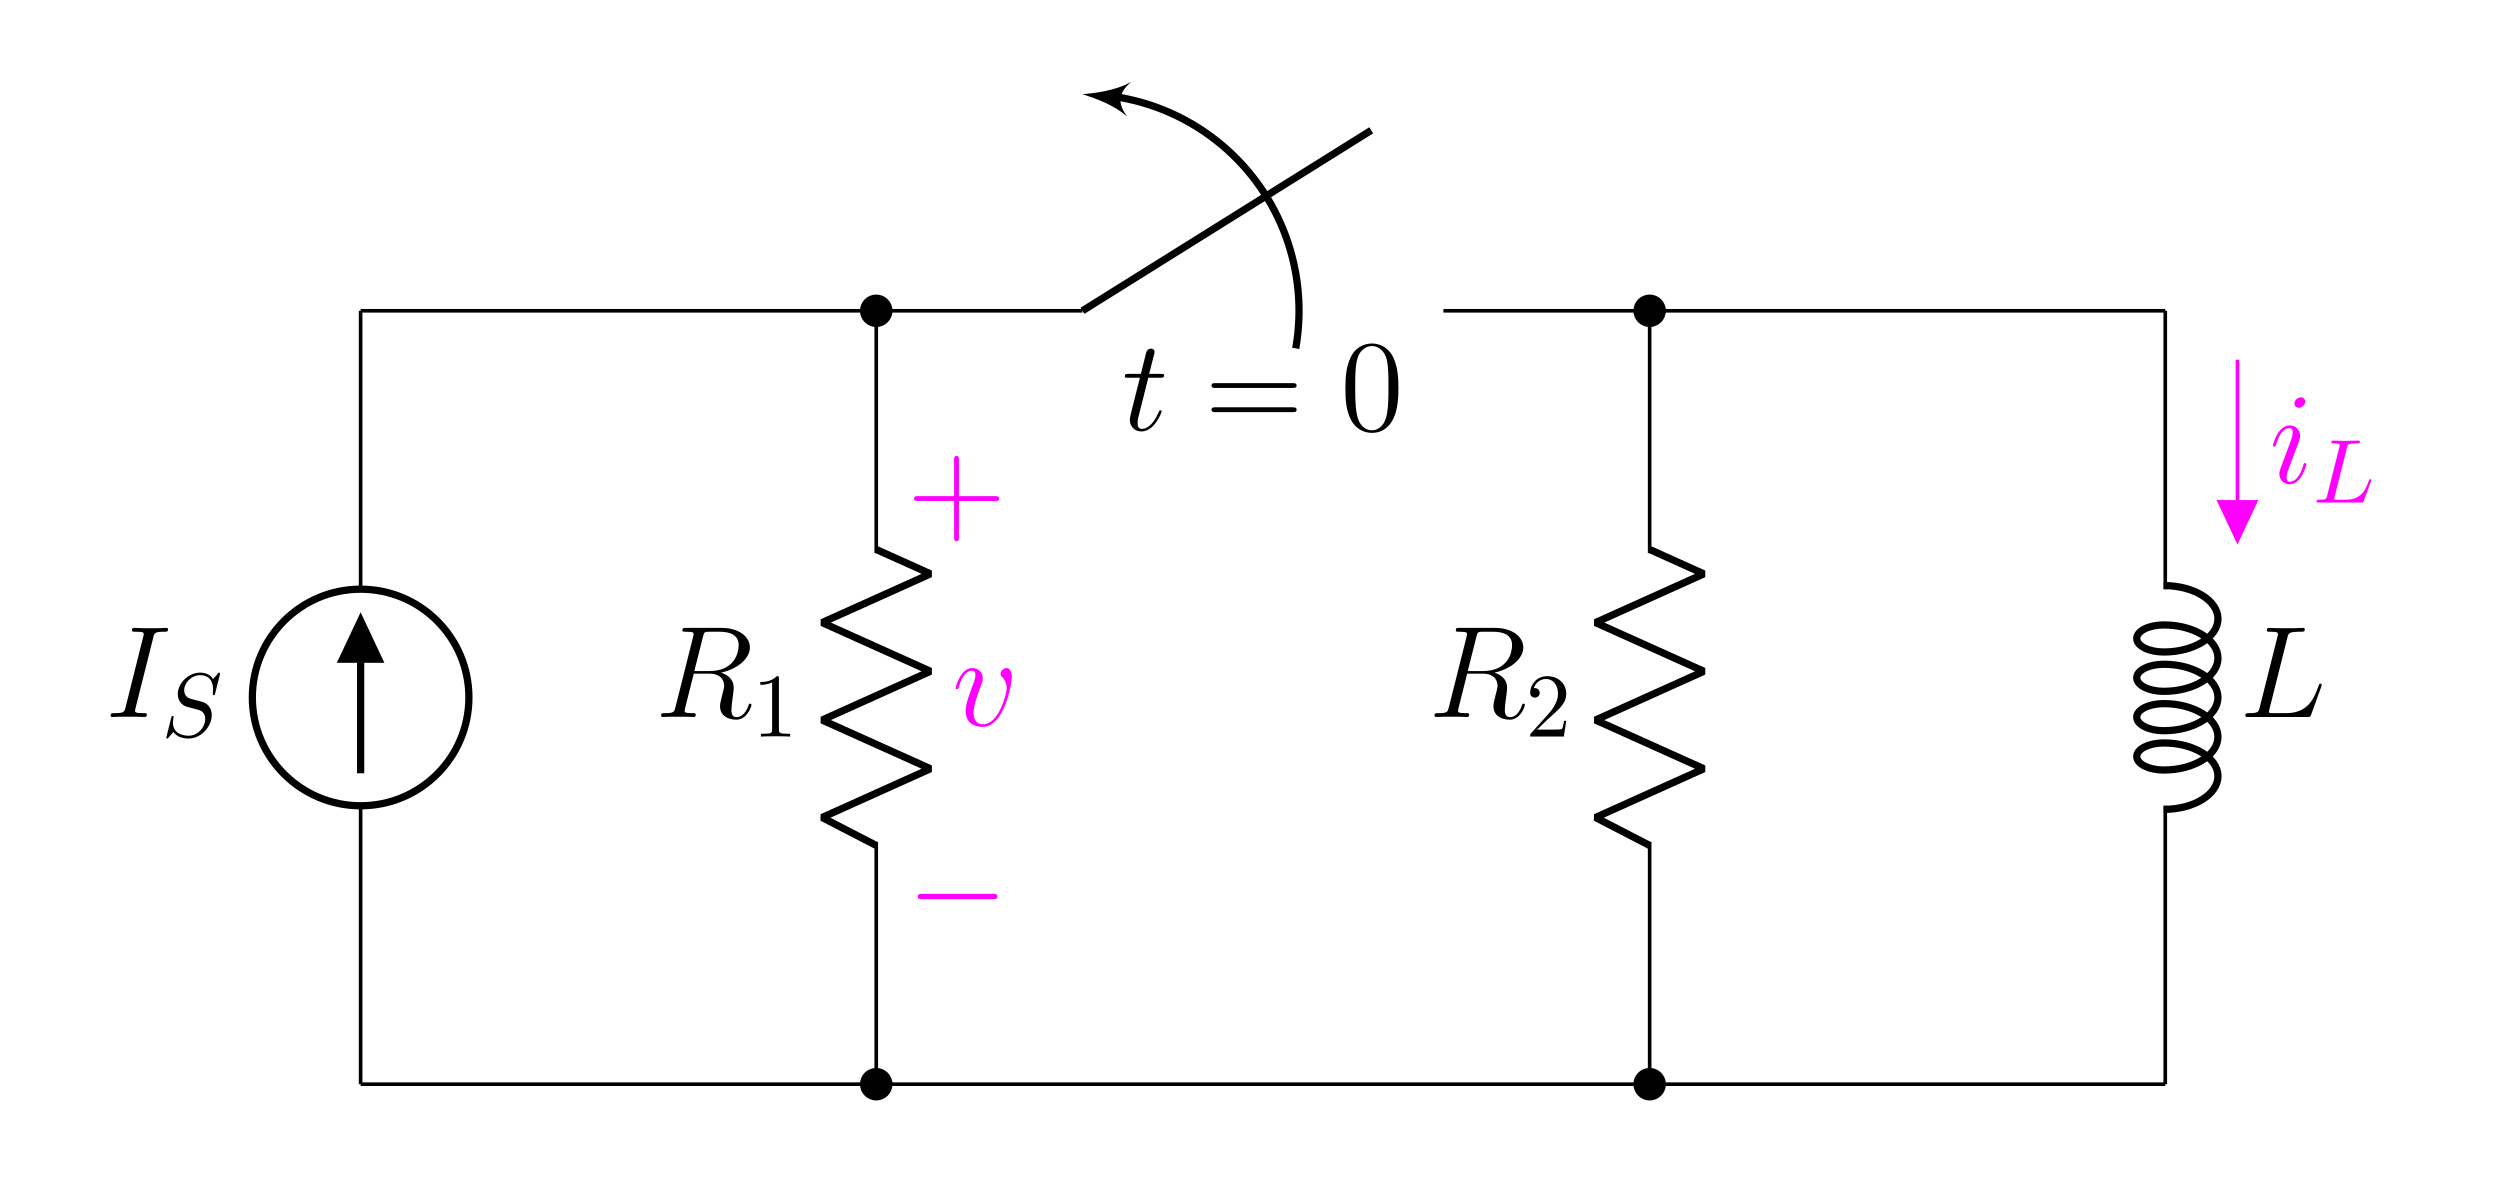
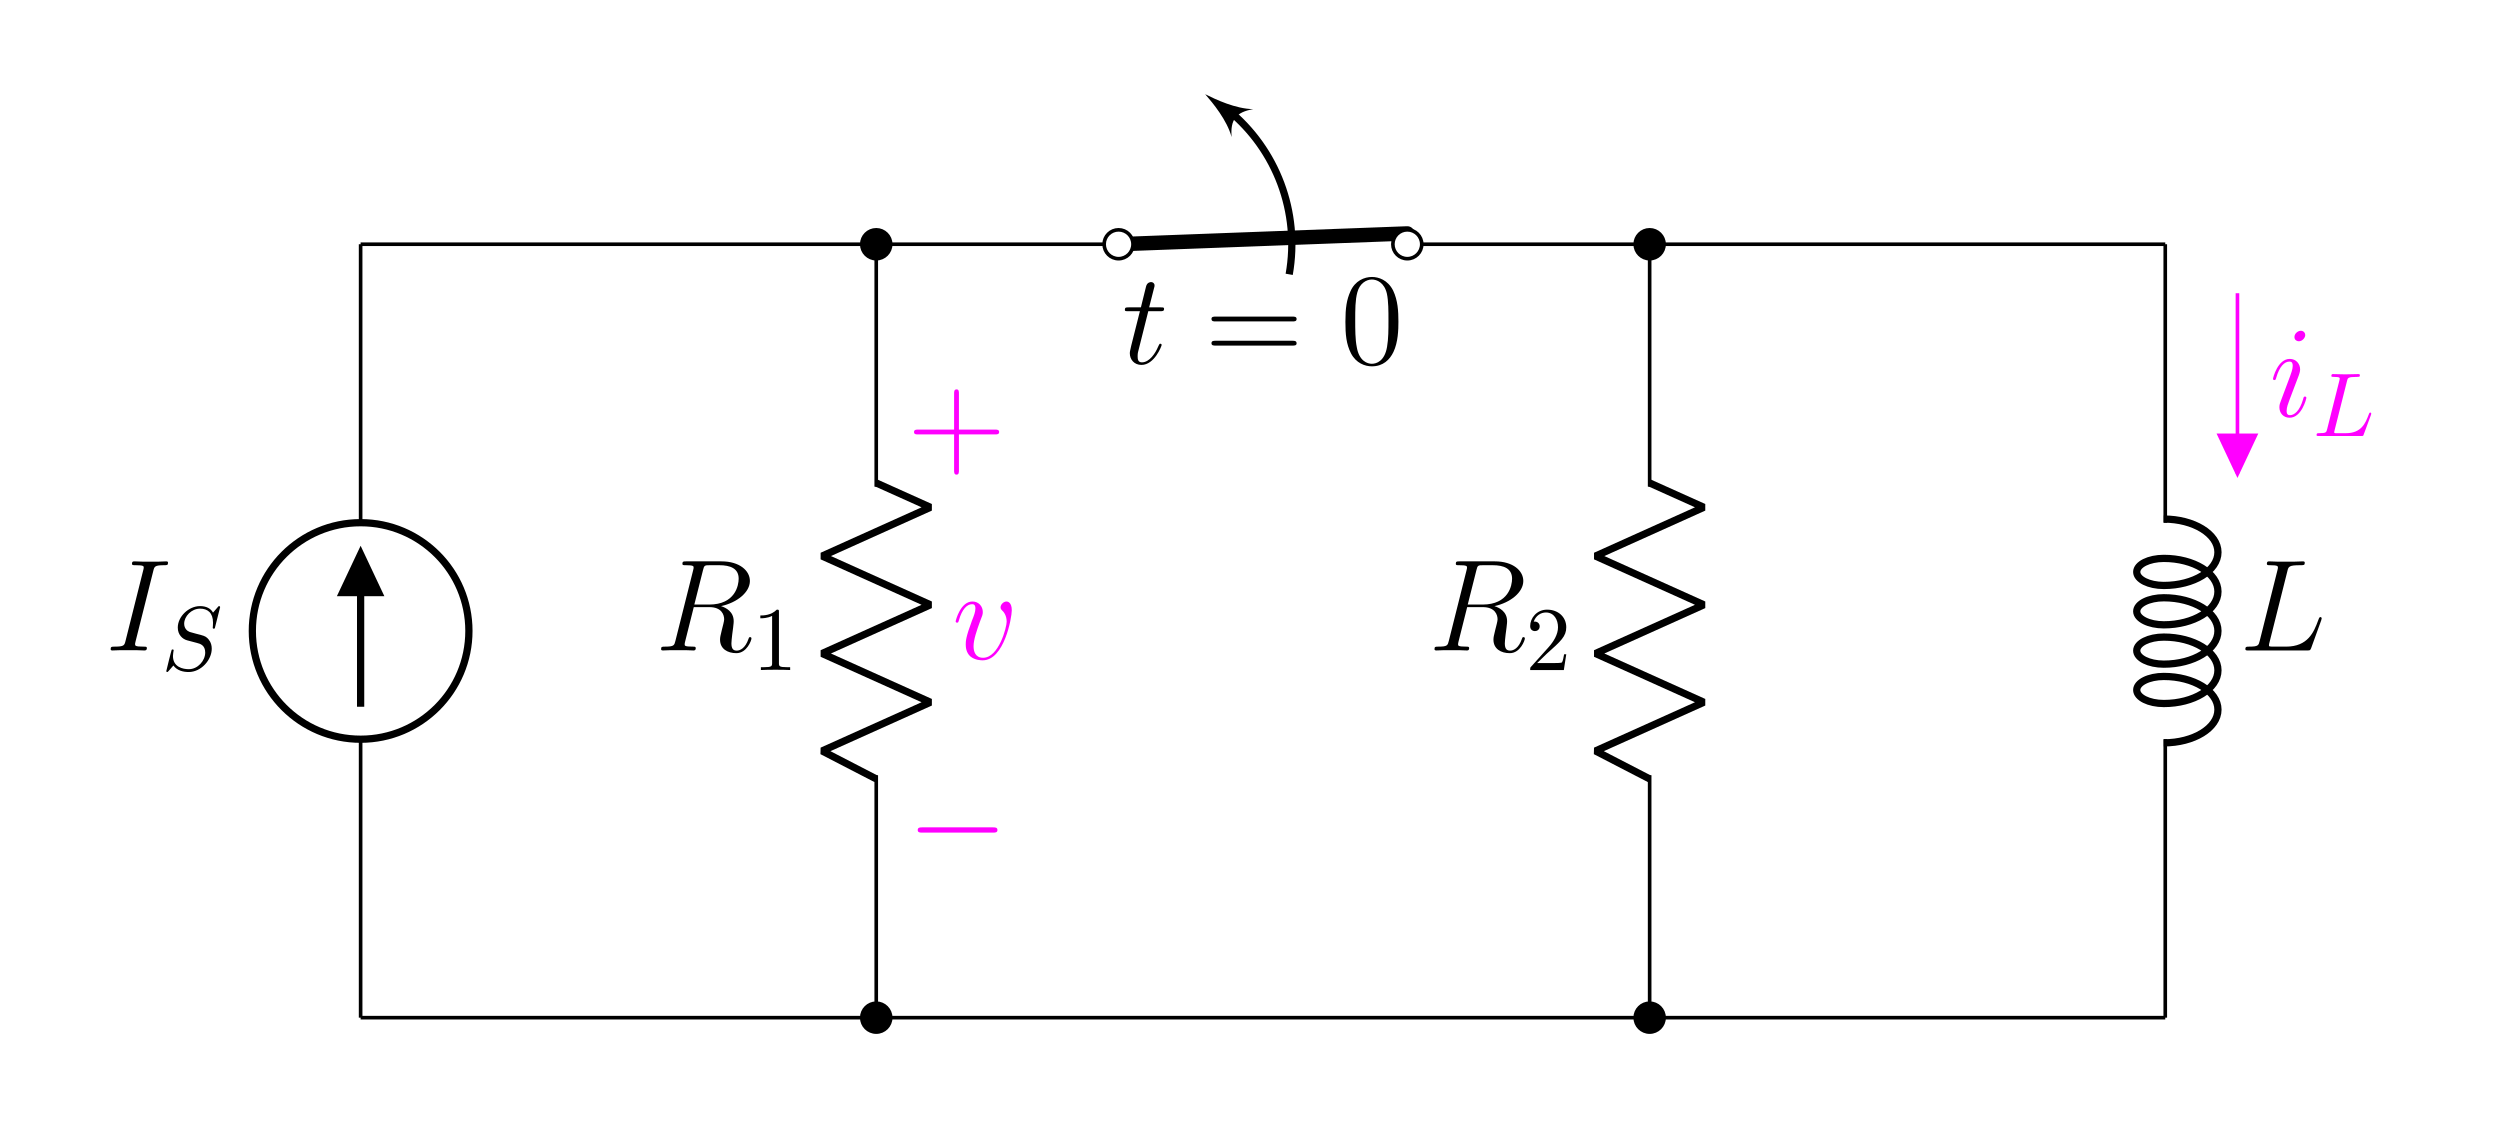
- <svg xmlns="http://www.w3.org/2000/svg" xmlns:xlink="http://www.w3.org/1999/xlink" width="274.888pt" height="130.961pt" viewBox="0 0 274.888 130.961" version="1.1">
+ <svg xmlns="http://www.w3.org/2000/svg" xmlns:xlink="http://www.w3.org/1999/xlink" width="274.888pt" height="123.646pt" viewBox="0 0 274.888 123.646" version="1.1">
  <defs>
    <g>
      <symbol overflow="visible" id="glyph0-0">
        <path style="stroke:none;" d="" />
      </symbol>
      <symbol overflow="visible" id="glyph0-1">
        <path style="stroke:none;" d="M 5.281 -8.734 C 5.406 -9.234 5.438 -9.375 6.484 -9.375 C 6.797 -9.375 6.906 -9.375 6.906 -9.656 C 6.906 -9.797 6.75 -9.797 6.719 -9.797 C 6.453 -9.797 6.141 -9.766 5.875 -9.766 L 4.109 -9.766 C 3.828 -9.766 3.5 -9.797 3.219 -9.797 C 3.094 -9.797 2.938 -9.797 2.938 -9.531 C 2.938 -9.375 3.062 -9.375 3.344 -9.375 C 4.234 -9.375 4.234 -9.266 4.234 -9.109 C 4.234 -9.016 4.203 -8.922 4.172 -8.797 L 2.234 -1.062 C 2.109 -0.562 2.078 -0.422 1.031 -0.422 C 0.719 -0.422 0.594 -0.422 0.594 -0.141 C 0.594 0 0.734 0 0.797 0 C 1.062 0 1.375 -0.031 1.641 -0.031 L 3.406 -0.031 C 3.688 -0.031 4 0 4.281 0 C 4.406 0 4.578 0 4.578 -0.266 C 4.578 -0.422 4.484 -0.422 4.172 -0.422 C 3.281 -0.422 3.281 -0.531 3.281 -0.703 C 3.281 -0.734 3.281 -0.797 3.344 -1.031 Z M 5.281 -8.734 " />
      </symbol>
      <symbol overflow="visible" id="glyph0-2">
        <path style="stroke:none;" d="M 5.281 -8.828 C 5.406 -9.359 5.469 -9.375 6.031 -9.375 L 7.062 -9.375 C 8.297 -9.375 9.203 -9.016 9.203 -7.891 C 9.203 -7.156 8.828 -5.047 5.953 -5.047 L 4.328 -5.047 Z M 7.266 -4.875 C 9.047 -5.266 10.438 -6.406 10.438 -7.641 C 10.438 -8.766 9.312 -9.797 7.312 -9.797 L 3.422 -9.797 C 3.141 -9.797 3.016 -9.797 3.016 -9.531 C 3.016 -9.375 3.109 -9.375 3.391 -9.375 C 4.25 -9.375 4.25 -9.266 4.25 -9.109 C 4.25 -9.078 4.25 -9 4.188 -8.781 L 2.25 -1.062 C 2.125 -0.562 2.094 -0.422 1.109 -0.422 C 0.781 -0.422 0.672 -0.422 0.672 -0.141 C 0.672 0 0.828 0 0.875 0 C 1.141 0 1.438 -0.031 1.703 -0.031 L 3.406 -0.031 C 3.656 -0.031 3.953 0 4.219 0 C 4.328 0 4.484 0 4.484 -0.266 C 4.484 -0.422 4.359 -0.422 4.141 -0.422 C 3.266 -0.422 3.266 -0.531 3.266 -0.672 C 3.266 -0.688 3.266 -0.781 3.297 -0.906 L 4.266 -4.766 L 5.984 -4.766 C 7.344 -4.766 7.609 -3.906 7.609 -3.422 C 7.609 -3.219 7.453 -2.656 7.359 -2.281 C 7.203 -1.625 7.156 -1.469 7.156 -1.188 C 7.156 -0.172 7.984 0.297 8.953 0.297 C 10.109 0.297 10.609 -1.125 10.609 -1.312 C 10.609 -1.422 10.547 -1.469 10.453 -1.469 C 10.344 -1.469 10.312 -1.375 10.281 -1.266 C 9.938 -0.25 9.359 0.016 9 0.016 C 8.641 0.016 8.406 -0.141 8.406 -0.781 C 8.406 -1.141 8.578 -2.438 8.594 -2.516 C 8.656 -3.047 8.656 -3.094 8.656 -3.219 C 8.656 -4.266 7.812 -4.703 7.266 -4.875 Z M 7.266 -4.875 " />
      </symbol>
      <symbol overflow="visible" id="glyph0-3">
        <path style="stroke:none;" d="M 5.266 -8.688 C 5.391 -9.234 5.438 -9.375 6.703 -9.375 C 7.078 -9.375 7.188 -9.375 7.188 -9.656 C 7.188 -9.797 7.031 -9.797 6.969 -9.797 C 6.688 -9.797 6.359 -9.766 6.062 -9.766 L 4.141 -9.766 C 3.875 -9.766 3.562 -9.797 3.281 -9.797 C 3.172 -9.797 3.016 -9.797 3.016 -9.531 C 3.016 -9.375 3.141 -9.375 3.359 -9.375 C 4.234 -9.375 4.234 -9.266 4.234 -9.109 C 4.234 -9.078 4.234 -9 4.172 -8.781 L 2.234 -1.062 C 2.109 -0.562 2.078 -0.422 1.078 -0.422 C 0.797 -0.422 0.656 -0.422 0.656 -0.156 C 0.656 0 0.75 0 1.031 0 L 7.453 0 C 7.781 0 7.781 -0.016 7.891 -0.266 L 9 -3.328 C 9.016 -3.406 9.047 -3.484 9.047 -3.531 C 9.047 -3.609 8.984 -3.672 8.906 -3.672 C 8.891 -3.672 8.828 -3.672 8.797 -3.609 C 8.766 -3.594 8.766 -3.578 8.656 -3.297 C 8.188 -2.031 7.547 -0.422 5.125 -0.422 L 3.75 -0.422 C 3.547 -0.422 3.516 -0.422 3.422 -0.438 C 3.266 -0.438 3.25 -0.469 3.25 -0.594 C 3.25 -0.688 3.281 -0.781 3.312 -0.906 Z M 5.266 -8.688 " />
      </symbol>
      <symbol overflow="visible" id="glyph0-4">
        <path style="stroke:none;" d="M 4.062 -2.047 C 4.062 -2.125 4 -2.188 3.922 -2.188 C 3.781 -2.188 3.766 -2.141 3.703 -1.891 C 3.328 -0.594 2.734 -0.141 2.266 -0.141 C 2.094 -0.141 1.891 -0.188 1.891 -0.609 C 1.891 -1 2.062 -1.438 2.219 -1.859 L 3.234 -4.531 C 3.266 -4.641 3.375 -4.906 3.375 -5.172 C 3.375 -5.781 2.938 -6.328 2.234 -6.328 C 0.922 -6.328 0.391 -4.25 0.391 -4.125 C 0.391 -4.078 0.438 -4 0.547 -4 C 0.672 -4 0.688 -4.062 0.75 -4.266 C 1.094 -5.469 1.641 -6.031 2.188 -6.031 C 2.328 -6.031 2.562 -6.031 2.562 -5.562 C 2.562 -5.188 2.375 -4.719 2.266 -4.406 L 1.266 -1.734 C 1.172 -1.5 1.094 -1.281 1.094 -1.016 C 1.094 -0.375 1.531 0.141 2.219 0.141 C 3.547 0.141 4.062 -1.953 4.062 -2.047 Z M 3.938 -8.953 C 3.938 -9.172 3.766 -9.422 3.453 -9.422 C 3.125 -9.422 2.75 -9.109 2.75 -8.734 C 2.75 -8.375 3.062 -8.266 3.234 -8.266 C 3.609 -8.266 3.938 -8.641 3.938 -8.953 Z M 3.938 -8.953 " />
      </symbol>
      <symbol overflow="visible" id="glyph0-5">
        <path style="stroke:none;" d="M 6.562 -5.359 C 6.562 -6.266 6.094 -6.328 5.984 -6.328 C 5.641 -6.328 5.328 -5.984 5.328 -5.688 C 5.328 -5.516 5.422 -5.422 5.484 -5.359 C 5.625 -5.234 6 -4.844 6 -4.109 C 6 -3.5 5.141 -0.141 3.406 -0.141 C 2.531 -0.141 2.359 -0.875 2.359 -1.406 C 2.359 -2.125 2.703 -3.125 3.078 -4.156 C 3.312 -4.75 3.375 -4.891 3.375 -5.172 C 3.375 -5.781 2.938 -6.328 2.234 -6.328 C 0.922 -6.328 0.391 -4.25 0.391 -4.125 C 0.391 -4.078 0.438 -4 0.547 -4 C 0.672 -4 0.688 -4.062 0.75 -4.266 C 1.094 -5.5 1.656 -6.031 2.188 -6.031 C 2.328 -6.031 2.562 -6.031 2.562 -5.562 C 2.562 -5.188 2.406 -4.781 2.188 -4.234 C 1.5 -2.391 1.5 -1.953 1.5 -1.609 C 1.5 -1.297 1.547 -0.703 2 -0.297 C 2.516 0.141 3.234 0.141 3.359 0.141 C 5.734 0.141 6.562 -4.547 6.562 -5.359 Z M 6.562 -5.359 " />
      </symbol>
      <symbol overflow="visible" id="glyph0-6">
        <path style="stroke:none;" d="M 2.891 -5.766 L 4.203 -5.766 C 4.469 -5.766 4.625 -5.766 4.625 -6.031 C 4.625 -6.188 4.531 -6.188 4.25 -6.188 L 2.984 -6.188 L 3.516 -8.281 C 3.578 -8.484 3.578 -8.5 3.578 -8.609 C 3.578 -8.828 3.391 -8.969 3.203 -8.969 C 3.078 -8.969 2.75 -8.922 2.641 -8.469 L 2.078 -6.188 L 0.734 -6.188 C 0.438 -6.188 0.312 -6.188 0.312 -5.906 C 0.312 -5.766 0.422 -5.766 0.688 -5.766 L 1.969 -5.766 L 1.016 -1.984 C 0.906 -1.484 0.859 -1.328 0.859 -1.141 C 0.859 -0.469 1.328 0.141 2.141 0.141 C 3.578 0.141 4.359 -1.953 4.359 -2.047 C 4.359 -2.141 4.297 -2.188 4.219 -2.188 C 4.188 -2.188 4.125 -2.188 4.109 -2.125 C 4.094 -2.109 4.078 -2.094 3.969 -1.859 C 3.672 -1.141 3.016 -0.141 2.188 -0.141 C 1.75 -0.141 1.719 -0.5 1.719 -0.812 C 1.719 -0.828 1.719 -1.109 1.766 -1.281 Z M 2.891 -5.766 " />
      </symbol>
      <symbol overflow="visible" id="glyph1-0">
        <path style="stroke:none;" d="" />
      </symbol>
      <symbol overflow="visible" id="glyph1-1">
        <path style="stroke:none;" d="M 6.438 -6.922 C 6.438 -6.953 6.406 -7.031 6.312 -7.031 C 6.266 -7.031 6.266 -7.016 6.141 -6.875 L 5.656 -6.312 C 5.406 -6.781 4.891 -7.031 4.234 -7.031 C 2.969 -7.031 1.781 -5.875 1.781 -4.672 C 1.781 -3.875 2.297 -3.406 2.812 -3.266 L 3.875 -2.984 C 4.25 -2.891 4.797 -2.734 4.797 -1.922 C 4.797 -1.031 3.984 -0.094 3 -0.094 C 2.359 -0.094 1.25 -0.312 1.25 -1.547 C 1.25 -1.781 1.312 -2.031 1.312 -2.078 C 1.328 -2.125 1.328 -2.141 1.328 -2.156 C 1.328 -2.25 1.266 -2.266 1.219 -2.266 C 1.172 -2.266 1.141 -2.25 1.109 -2.219 C 1.078 -2.188 0.516 0.094 0.516 0.125 C 0.516 0.172 0.562 0.219 0.625 0.219 C 0.672 0.219 0.688 0.203 0.812 0.062 L 1.297 -0.5 C 1.719 0.078 2.406 0.219 2.984 0.219 C 4.344 0.219 5.516 -1.109 5.516 -2.344 C 5.516 -3.031 5.172 -3.375 5.031 -3.516 C 4.797 -3.734 4.641 -3.781 3.766 -4 C 3.531 -4.062 3.188 -4.172 3.094 -4.188 C 2.828 -4.281 2.484 -4.562 2.484 -5.094 C 2.484 -5.906 3.281 -6.75 4.234 -6.75 C 5.047 -6.75 5.656 -6.312 5.656 -5.203 C 5.656 -4.891 5.625 -4.703 5.625 -4.641 C 5.625 -4.641 5.625 -4.547 5.734 -4.547 C 5.844 -4.547 5.859 -4.578 5.891 -4.75 Z M 6.438 -6.922 " />
      </symbol>
      <symbol overflow="visible" id="glyph1-2">
        <path style="stroke:none;" d="M 3.734 -6.031 C 3.812 -6.391 3.844 -6.5 4.781 -6.5 C 5.078 -6.5 5.156 -6.5 5.156 -6.688 C 5.156 -6.812 5.047 -6.812 5 -6.812 C 4.672 -6.812 3.859 -6.781 3.531 -6.781 C 3.234 -6.781 2.5 -6.812 2.203 -6.812 C 2.141 -6.812 2.016 -6.812 2.016 -6.609 C 2.016 -6.5 2.109 -6.5 2.297 -6.5 C 2.312 -6.5 2.5 -6.5 2.672 -6.484 C 2.844 -6.453 2.938 -6.453 2.938 -6.312 C 2.938 -6.281 2.938 -6.25 2.906 -6.125 L 1.562 -0.781 C 1.469 -0.391 1.453 -0.312 0.656 -0.312 C 0.484 -0.312 0.391 -0.312 0.391 -0.109 C 0.391 0 0.484 0 0.656 0 L 5.281 0 C 5.516 0 5.516 0 5.578 -0.172 L 6.375 -2.328 C 6.406 -2.438 6.406 -2.453 6.406 -2.469 C 6.406 -2.5 6.375 -2.578 6.297 -2.578 C 6.203 -2.578 6.188 -2.516 6.125 -2.359 C 5.781 -1.453 5.344 -0.312 3.625 -0.312 L 2.688 -0.312 C 2.547 -0.312 2.516 -0.312 2.469 -0.312 C 2.359 -0.328 2.328 -0.344 2.328 -0.422 C 2.328 -0.453 2.328 -0.469 2.375 -0.641 Z M 3.734 -6.031 " />
      </symbol>
      <symbol overflow="visible" id="glyph2-0">
        <path style="stroke:none;" d="" />
      </symbol>
      <symbol overflow="visible" id="glyph2-1">
        <path style="stroke:none;" d="M 2.938 -6.375 C 2.938 -6.625 2.938 -6.641 2.703 -6.641 C 2.078 -6 1.203 -6 0.891 -6 L 0.891 -5.688 C 1.094 -5.688 1.672 -5.688 2.188 -5.953 L 2.188 -0.781 C 2.188 -0.422 2.156 -0.312 1.266 -0.312 L 0.953 -0.312 L 0.953 0 C 1.297 -0.031 2.156 -0.031 2.562 -0.031 C 2.953 -0.031 3.828 -0.031 4.172 0 L 4.172 -0.312 L 3.859 -0.312 C 2.953 -0.312 2.938 -0.422 2.938 -0.781 Z M 2.938 -6.375 " />
      </symbol>
      <symbol overflow="visible" id="glyph2-2">
        <path style="stroke:none;" d="M 1.266 -0.766 L 2.328 -1.797 C 3.875 -3.172 4.469 -3.703 4.469 -4.703 C 4.469 -5.844 3.578 -6.641 2.359 -6.641 C 1.234 -6.641 0.5 -5.719 0.5 -4.828 C 0.5 -4.281 1 -4.281 1.031 -4.281 C 1.203 -4.281 1.547 -4.391 1.547 -4.812 C 1.547 -5.062 1.359 -5.328 1.016 -5.328 C 0.938 -5.328 0.922 -5.328 0.891 -5.312 C 1.109 -5.969 1.656 -6.328 2.234 -6.328 C 3.141 -6.328 3.562 -5.516 3.562 -4.703 C 3.562 -3.906 3.078 -3.125 2.516 -2.5 L 0.609 -0.375 C 0.5 -0.266 0.5 -0.234 0.5 0 L 4.203 0 L 4.469 -1.734 L 4.234 -1.734 C 4.172 -1.438 4.109 -1 4 -0.844 C 3.938 -0.766 3.281 -0.766 3.062 -0.766 Z M 1.266 -0.766 " />
      </symbol>
      <symbol overflow="visible" id="glyph3-0">
        <path style="stroke:none;" d="" />
      </symbol>
      <symbol overflow="visible" id="glyph3-1">
        <path style="stroke:none;" d="M 9.453 -3.297 C 9.703 -3.297 9.953 -3.297 9.953 -3.578 C 9.953 -3.875 9.703 -3.875 9.453 -3.875 L 1.688 -3.875 C 1.453 -3.875 1.188 -3.875 1.188 -3.578 C 1.188 -3.297 1.453 -3.297 1.688 -3.297 Z M 9.453 -3.297 " />
      </symbol>
      <symbol overflow="visible" id="glyph4-0">
        <path style="stroke:none;" d="" />
      </symbol>
      <symbol overflow="visible" id="glyph4-1">
        <path style="stroke:none;" d="M 5.719 -3.312 L 9.688 -3.312 C 9.891 -3.312 10.141 -3.312 10.141 -3.578 C 10.141 -3.844 9.891 -3.844 9.688 -3.844 L 5.719 -3.844 L 5.719 -7.797 C 5.719 -8 5.719 -8.266 5.469 -8.266 C 5.188 -8.266 5.188 -8.016 5.188 -7.797 L 5.188 -3.844 L 1.234 -3.844 C 1.031 -3.844 0.781 -3.844 0.781 -3.578 C 0.781 -3.312 1.016 -3.312 1.234 -3.312 L 5.188 -3.312 L 5.188 0.641 C 5.188 0.844 5.188 1.109 5.453 1.109 C 5.719 1.109 5.719 0.859 5.719 0.641 Z M 5.719 -3.312 " />
      </symbol>
      <symbol overflow="visible" id="glyph4-2">
        <path style="stroke:none;" d="M 9.688 -4.641 C 9.891 -4.641 10.141 -4.641 10.141 -4.906 C 10.141 -5.172 9.891 -5.172 9.688 -5.172 L 1.234 -5.172 C 1.031 -5.172 0.781 -5.172 0.781 -4.922 C 0.781 -4.641 1.016 -4.641 1.234 -4.641 Z M 9.688 -1.984 C 9.891 -1.984 10.141 -1.984 10.141 -2.234 C 10.141 -2.516 9.891 -2.516 9.688 -2.516 L 1.234 -2.516 C 1.031 -2.516 0.781 -2.516 0.781 -2.25 C 0.781 -1.984 1.016 -1.984 1.234 -1.984 Z M 9.688 -1.984 " />
      </symbol>
      <symbol overflow="visible" id="glyph4-3">
        <path style="stroke:none;" d="M 6.422 -4.594 C 6.422 -5.781 6.359 -6.938 5.844 -8.031 C 5.25 -9.219 4.219 -9.531 3.516 -9.531 C 2.688 -9.531 1.656 -9.125 1.141 -7.938 C 0.734 -7.031 0.594 -6.141 0.594 -4.594 C 0.594 -3.203 0.688 -2.156 1.203 -1.141 C 1.766 -0.047 2.75 0.297 3.5 0.297 C 4.75 0.297 5.469 -0.438 5.875 -1.281 C 6.391 -2.359 6.422 -3.766 6.422 -4.594 Z M 3.5 0.016 C 3.047 0.016 2.109 -0.25 1.844 -1.812 C 1.672 -2.672 1.672 -3.766 1.672 -4.766 C 1.672 -5.938 1.672 -7 1.906 -7.844 C 2.156 -8.812 2.891 -9.25 3.5 -9.25 C 4.047 -9.25 4.875 -8.922 5.156 -7.688 C 5.328 -6.875 5.328 -5.734 5.328 -4.766 C 5.328 -3.797 5.328 -2.719 5.172 -1.844 C 4.906 -0.266 4 0.016 3.5 0.016 Z M 3.5 0.016 " />
      </symbol>
    </g>
  </defs>
  <g id="surface1">
-     <path style="fill:none;stroke-width:0.399;stroke-linecap:butt;stroke-linejoin:miter;stroke:rgb(0%,0%,0%);stroke-opacity:1;stroke-miterlimit:10;" d="M -0.001 0.001 L -0.001 0.2 M -0.001 0.001 L -0.001 30.614 M -0.001 54.427 L -0.001 85.04 M -0.001 84.841 L -0.001 85.04 " transform="matrix(1,0,0,-1,39.653,119.212)" />
-     <path style="fill:none;stroke-width:0.797;stroke-linecap:butt;stroke-linejoin:miter;stroke:rgb(0%,0%,0%);stroke-opacity:1;stroke-miterlimit:10;" d="M -11.907 42.521 C -11.907 35.946 -6.575 30.614 -0.001 30.614 C 6.574 30.614 11.906 35.946 11.906 42.521 C 11.906 49.095 6.574 54.427 -0.001 54.427 C -6.575 54.427 -11.907 49.095 -11.907 42.521 Z M -11.907 42.521 " transform="matrix(1,0,0,-1,39.653,119.212)" />
-     <path style="fill:none;stroke-width:0.797;stroke-linecap:butt;stroke-linejoin:miter;stroke:rgb(0%,0%,0%);stroke-opacity:1;stroke-miterlimit:10;" d="M -0.001 34.185 L -0.001 50.853 " transform="matrix(1,0,0,-1,39.653,119.212)" />
-     <path style="fill-rule:nonzero;fill:rgb(0%,0%,0%);fill-opacity:1;stroke-width:0.797;stroke-linecap:butt;stroke-linejoin:miter;stroke:rgb(0%,0%,0%);stroke-opacity:1;stroke-miterlimit:10;" d="M -0.001 46.735 L 1.984 46.735 L -0.001 50.954 L -1.985 46.735 L -0.001 46.735 " transform="matrix(1,0,0,-1,39.653,119.212)" />
+     <path style="fill:none;stroke-width:0.399;stroke-linecap:butt;stroke-linejoin:miter;stroke:rgb(0%,0%,0%);stroke-opacity:1;stroke-miterlimit:10;" d="M -0.001 -0.001 L -0.001 0.198 M -0.001 -0.001 L -0.001 30.616 M -0.001 54.424 L -0.001 85.042 M -0.001 84.842 L -0.001 85.042 " transform="matrix(1,0,0,-1,39.653,111.897)" />
+     <path style="fill:none;stroke-width:0.797;stroke-linecap:butt;stroke-linejoin:miter;stroke:rgb(0%,0%,0%);stroke-opacity:1;stroke-miterlimit:10;" d="M -11.907 42.522 C -11.907 35.944 -6.575 30.616 -0.001 30.616 C 6.574 30.616 11.906 35.944 11.906 42.522 C 11.906 49.096 6.574 54.424 -0.001 54.424 C -6.575 54.424 -11.907 49.096 -11.907 42.522 Z M -11.907 42.522 " transform="matrix(1,0,0,-1,39.653,111.897)" />
+     <path style="fill:none;stroke-width:0.797;stroke-linecap:butt;stroke-linejoin:miter;stroke:rgb(0%,0%,0%);stroke-opacity:1;stroke-miterlimit:10;" d="M -0.001 34.186 L -0.001 50.854 " transform="matrix(1,0,0,-1,39.653,111.897)" />
+     <path style="fill-rule:nonzero;fill:rgb(0%,0%,0%);fill-opacity:1;stroke-width:0.797;stroke-linecap:butt;stroke-linejoin:miter;stroke:rgb(0%,0%,0%);stroke-opacity:1;stroke-miterlimit:10;" d="M -0.001 46.737 L 1.984 46.737 L -0.001 50.952 L -1.985 46.737 L -0.001 46.737 " transform="matrix(1,0,0,-1,39.653,111.897)" />
    <g style="fill:rgb(0%,0%,0%);fill-opacity:1;">
-       <use xlink:href="#glyph0-1" x="11.571" y="78.837" />
+       <use xlink:href="#glyph0-1" x="11.571" y="71.522" />
    </g>
    <g style="fill:rgb(0%,0%,0%);fill-opacity:1;">
-       <use xlink:href="#glyph1-1" x="17.767" y="80.989" />
+       <use xlink:href="#glyph1-1" x="17.767" y="73.674" />
    </g>
-     <path style="fill:none;stroke-width:0.399;stroke-linecap:butt;stroke-linejoin:miter;stroke:rgb(0%,0%,0%);stroke-opacity:1;stroke-miterlimit:10;" d="M 56.695 0.001 L 56.695 0.2 M 56.695 0.001 L 56.695 26.646 M 56.695 58.396 L 56.695 85.04 M 56.695 84.841 L 56.695 85.04 " transform="matrix(1,0,0,-1,39.653,119.212)" />
-     <path style="fill:none;stroke-width:0.797;stroke-linecap:butt;stroke-linejoin:bevel;stroke:rgb(0%,0%,0%);stroke-opacity:1;stroke-miterlimit:10;" d="M 56.695 26.247 L 50.742 29.325 L 62.648 34.685 L 50.742 40.04 L 62.648 45.4 L 50.742 50.755 L 62.648 56.114 L 56.695 58.794 " transform="matrix(1,0,0,-1,39.653,119.212)" />
+     <path style="fill:none;stroke-width:0.399;stroke-linecap:butt;stroke-linejoin:miter;stroke:rgb(0%,0%,0%);stroke-opacity:1;stroke-miterlimit:10;" d="M 56.695 -0.001 L 56.695 0.198 M 56.695 -0.001 L 56.695 26.647 M 56.695 58.393 L 56.695 85.042 M 56.695 84.842 L 56.695 85.042 " transform="matrix(1,0,0,-1,39.653,111.897)" />
+     <path style="fill:none;stroke-width:0.797;stroke-linecap:butt;stroke-linejoin:bevel;stroke:rgb(0%,0%,0%);stroke-opacity:1;stroke-miterlimit:10;" d="M 56.695 26.249 L 50.742 29.327 L 62.648 34.682 L 50.742 40.042 L 62.648 45.397 L 50.742 50.756 L 62.648 56.116 L 56.695 58.792 " transform="matrix(1,0,0,-1,39.653,111.897)" />
    <g style="fill:rgb(0%,0%,0%);fill-opacity:1;">
-       <use xlink:href="#glyph0-2" x="72.017" y="78.837" />
+       <use xlink:href="#glyph0-2" x="72.017" y="71.522" />
    </g>
    <g style="fill:rgb(0%,0%,0%);fill-opacity:1;">
-       <use xlink:href="#glyph2-1" x="82.71" y="80.989" />
+       <use xlink:href="#glyph2-1" x="82.71" y="73.674" />
    </g>
-     <path style="fill:none;stroke-width:0.399;stroke-linecap:butt;stroke-linejoin:miter;stroke:rgb(0%,0%,0%);stroke-opacity:1;stroke-miterlimit:10;" d="M 141.734 0.001 L 141.734 0.2 M 141.734 0.001 L 141.734 26.646 M 141.734 58.396 L 141.734 85.04 M 141.734 84.841 L 141.734 85.04 " transform="matrix(1,0,0,-1,39.653,119.212)" />
-     <path style="fill:none;stroke-width:0.797;stroke-linecap:butt;stroke-linejoin:bevel;stroke:rgb(0%,0%,0%);stroke-opacity:1;stroke-miterlimit:10;" d="M 141.734 26.247 L 135.781 29.325 L 147.687 34.685 L 135.781 40.04 L 147.687 45.4 L 135.781 50.755 L 147.687 56.114 L 141.734 58.794 " transform="matrix(1,0,0,-1,39.653,119.212)" />
+     <path style="fill:none;stroke-width:0.399;stroke-linecap:butt;stroke-linejoin:miter;stroke:rgb(0%,0%,0%);stroke-opacity:1;stroke-miterlimit:10;" d="M 141.734 -0.001 L 141.734 0.198 M 141.734 -0.001 L 141.734 26.647 M 141.734 58.393 L 141.734 85.042 M 141.734 84.842 L 141.734 85.042 " transform="matrix(1,0,0,-1,39.653,111.897)" />
+     <path style="fill:none;stroke-width:0.797;stroke-linecap:butt;stroke-linejoin:bevel;stroke:rgb(0%,0%,0%);stroke-opacity:1;stroke-miterlimit:10;" d="M 141.734 26.249 L 135.781 29.327 L 147.687 34.682 L 135.781 40.042 L 147.687 45.397 L 135.781 50.756 L 147.687 56.116 L 141.734 58.792 " transform="matrix(1,0,0,-1,39.653,111.897)" />
    <g style="fill:rgb(0%,0%,0%);fill-opacity:1;">
-       <use xlink:href="#glyph0-2" x="157.057" y="78.837" />
+       <use xlink:href="#glyph0-2" x="157.057" y="71.522" />
    </g>
    <g style="fill:rgb(0%,0%,0%);fill-opacity:1;">
-       <use xlink:href="#glyph2-2" x="167.749" y="80.989" />
+       <use xlink:href="#glyph2-2" x="167.749" y="73.674" />
    </g>
-     <path style="fill:none;stroke-width:0.399;stroke-linecap:butt;stroke-linejoin:miter;stroke:rgb(0%,0%,0%);stroke-opacity:1;stroke-miterlimit:10;" d="M -0.001 0.001 L 0.199 0.001 M -0.001 0.001 L 28.347 0.001 M 28.347 0.001 L 56.695 0.001 M 56.495 0.001 L 56.894 0.001 M 56.695 0.001 L 99.214 0.001 M 99.214 0.001 L 141.734 0.001 M 141.535 0.001 L 141.933 0.001 M 141.734 0.001 L 170.081 0.001 M 170.081 0.001 L 198.429 0.001 M 198.23 0.001 L 198.429 0.001 " transform="matrix(1,0,0,-1,39.653,119.212)" />
-     <path style="fill-rule:nonzero;fill:rgb(0%,0%,0%);fill-opacity:1;stroke-width:0.399;stroke-linecap:butt;stroke-linejoin:miter;stroke:rgb(0%,0%,0%);stroke-opacity:1;stroke-miterlimit:10;" d="M 58.281 0.001 C 58.281 0.876 57.57 1.587 56.695 1.587 C 55.816 1.587 55.105 0.876 55.105 0.001 C 55.105 -0.878 55.816 -1.589 56.695 -1.589 C 57.57 -1.589 58.281 -0.878 58.281 0.001 Z M 58.281 0.001 " transform="matrix(1,0,0,-1,39.653,119.212)" />
-     <path style="fill-rule:nonzero;fill:rgb(0%,0%,0%);fill-opacity:1;stroke-width:0.399;stroke-linecap:butt;stroke-linejoin:miter;stroke:rgb(0%,0%,0%);stroke-opacity:1;stroke-miterlimit:10;" d="M 143.32 0.001 C 143.32 0.876 142.609 1.587 141.734 1.587 C 140.859 1.587 140.148 0.876 140.148 0.001 C 140.148 -0.878 140.859 -1.589 141.734 -1.589 C 142.609 -1.589 143.32 -0.878 143.32 0.001 Z M 143.32 0.001 " transform="matrix(1,0,0,-1,39.653,119.212)" />
-     <path style="fill:none;stroke-width:0.399;stroke-linecap:butt;stroke-linejoin:miter;stroke:rgb(0%,0%,0%);stroke-opacity:1;stroke-miterlimit:10;" d="M -0.001 85.04 L 0.199 85.04 M -0.001 85.04 L 28.347 85.04 M 28.347 85.04 L 56.695 85.04 M 56.495 85.04 L 56.894 85.04 M 56.695 85.04 L 79.37 85.04 M 119.058 85.04 L 141.734 85.04 M 141.535 85.04 L 141.933 85.04 M 141.734 85.04 L 170.081 85.04 M 170.081 85.04 L 198.429 85.04 M 198.23 85.04 L 198.429 85.04 " transform="matrix(1,0,0,-1,39.653,119.212)" />
-     <path style="fill-rule:nonzero;fill:rgb(0%,0%,0%);fill-opacity:1;stroke-width:0.399;stroke-linecap:butt;stroke-linejoin:miter;stroke:rgb(0%,0%,0%);stroke-opacity:1;stroke-miterlimit:10;" d="M 58.281 85.04 C 58.281 85.915 57.57 86.626 56.695 86.626 C 55.816 86.626 55.105 85.915 55.105 85.04 C 55.105 84.165 55.816 83.454 56.695 83.454 C 57.57 83.454 58.281 84.165 58.281 85.04 Z M 58.281 85.04 " transform="matrix(1,0,0,-1,39.653,119.212)" />
-     <path style="fill:none;stroke-width:0.797;stroke-linecap:butt;stroke-linejoin:miter;stroke:rgb(0%,0%,0%);stroke-opacity:1;stroke-miterlimit:10;" d="M 79.37 85.04 L 111.12 104.884 " transform="matrix(1,0,0,-1,39.653,119.212)" />
-     <path style="fill:none;stroke-width:0.797;stroke-linecap:butt;stroke-linejoin:bevel;stroke:rgb(0%,0%,0%);stroke-opacity:1;stroke-miterlimit:10;" d="M 102.82 80.907 C 104.296 89.282 101.191 97.814 94.675 103.282 C 91.187 106.208 86.949 108.06 82.472 108.65 " transform="matrix(1,0,0,-1,39.653,119.212)" />
-     <path style=" stroke:none;fill-rule:nonzero;fill:rgb(0%,0%,0%);fill-opacity:1;" d="M 119.023 10.359 C 120.281 10.758 122.543 11.527 123.961 12.855 C 122.828 11.297 122.941 10.266 124.383 8.992 C 122.711 9.98 120.34 10.242 119.023 10.359 Z M 119.023 10.359 " />
-     <path style="fill-rule:nonzero;fill:rgb(0%,0%,0%);fill-opacity:1;stroke-width:0.399;stroke-linecap:butt;stroke-linejoin:miter;stroke:rgb(0%,0%,0%);stroke-opacity:1;stroke-miterlimit:10;" d="M 143.32 85.04 C 143.32 85.915 142.609 86.626 141.734 86.626 C 140.859 86.626 140.148 85.915 140.148 85.04 C 140.148 84.165 140.859 83.454 141.734 83.454 C 142.609 83.454 143.32 84.165 143.32 85.04 Z M 143.32 85.04 " transform="matrix(1,0,0,-1,39.653,119.212)" />
-     <path style="fill:none;stroke-width:0.399;stroke-linecap:butt;stroke-linejoin:miter;stroke:rgb(0%,0%,0%);stroke-opacity:1;stroke-miterlimit:10;" d="M 198.429 85.04 L 198.429 84.841 M 198.429 85.04 L 198.429 54.427 M 198.429 30.614 L 198.429 0.001 M 198.429 85.04 L 198.429 54.427 M 198.429 0.2 L 198.429 0.001 " transform="matrix(1,0,0,-1,39.653,119.212)" />
-     <path style="fill:none;stroke-width:0.797;stroke-linecap:butt;stroke-linejoin:bevel;stroke:rgb(0%,0%,0%);stroke-opacity:1;stroke-miterlimit:10;" d="M 198.269 54.825 C 201.554 54.825 204.222 53.189 204.222 51.173 C 204.222 49.157 201.554 47.521 198.269 47.521 C 196.624 47.521 195.292 48.189 195.292 49.009 C 195.292 49.833 196.624 50.497 198.269 50.497 C 201.554 50.497 204.222 48.864 204.222 46.845 C 204.222 44.829 201.554 43.196 198.269 43.196 C 196.624 43.196 195.292 43.86 195.292 44.685 C 195.292 45.505 196.624 46.173 198.269 46.173 C 201.554 46.173 204.222 44.536 204.222 42.521 C 204.222 40.505 201.554 38.868 198.269 38.868 C 196.624 38.868 195.292 39.536 195.292 40.357 C 195.292 41.181 196.624 41.845 198.269 41.845 C 201.554 41.845 204.222 40.212 204.222 38.192 C 204.222 36.177 201.554 34.544 198.269 34.544 C 196.624 34.544 195.292 35.208 195.292 36.032 C 195.292 36.853 196.624 37.521 198.269 37.521 C 201.554 37.521 204.222 35.884 204.222 33.868 C 204.222 31.853 201.554 30.216 198.269 30.216 " transform="matrix(1,0,0,-1,39.653,119.212)" />
+     <path style="fill:none;stroke-width:0.399;stroke-linecap:butt;stroke-linejoin:miter;stroke:rgb(0%,0%,0%);stroke-opacity:1;stroke-miterlimit:10;" d="M -0.001 -0.001 L 0.199 -0.001 M -0.001 -0.001 L 28.347 -0.001 M 28.347 -0.001 L 56.695 -0.001 M 56.495 -0.001 L 56.894 -0.001 M 56.695 -0.001 L 99.214 -0.001 M 99.214 -0.001 L 141.734 -0.001 M 141.535 -0.001 L 141.933 -0.001 M 141.734 -0.001 L 170.081 -0.001 M 170.081 -0.001 L 198.429 -0.001 M 198.23 -0.001 L 198.429 -0.001 " transform="matrix(1,0,0,-1,39.653,111.897)" />
+     <path style="fill-rule:nonzero;fill:rgb(0%,0%,0%);fill-opacity:1;stroke-width:0.399;stroke-linecap:butt;stroke-linejoin:miter;stroke:rgb(0%,0%,0%);stroke-opacity:1;stroke-miterlimit:10;" d="M 58.281 -0.001 C 58.281 0.877 57.57 1.588 56.695 1.588 C 55.816 1.588 55.105 0.877 55.105 -0.001 C 55.105 -0.876 55.816 -1.587 56.695 -1.587 C 57.57 -1.587 58.281 -0.876 58.281 -0.001 Z M 58.281 -0.001 " transform="matrix(1,0,0,-1,39.653,111.897)" />
+     <path style="fill-rule:nonzero;fill:rgb(0%,0%,0%);fill-opacity:1;stroke-width:0.399;stroke-linecap:butt;stroke-linejoin:miter;stroke:rgb(0%,0%,0%);stroke-opacity:1;stroke-miterlimit:10;" d="M 143.32 -0.001 C 143.32 0.877 142.609 1.588 141.734 1.588 C 140.859 1.588 140.148 0.877 140.148 -0.001 C 140.148 -0.876 140.859 -1.587 141.734 -1.587 C 142.609 -1.587 143.32 -0.876 143.32 -0.001 Z M 143.32 -0.001 " transform="matrix(1,0,0,-1,39.653,111.897)" />
+     <path style="fill:none;stroke-width:0.399;stroke-linecap:butt;stroke-linejoin:miter;stroke:rgb(0%,0%,0%);stroke-opacity:1;stroke-miterlimit:10;" d="M -0.001 85.042 L 0.199 85.042 M -0.001 85.042 L 28.347 85.042 M 28.347 85.042 L 56.695 85.042 M 56.495 85.042 L 56.894 85.042 M 56.695 85.042 L 83.339 85.042 M 115.089 85.042 L 141.734 85.042 M 141.535 85.042 L 141.933 85.042 M 141.734 85.042 L 170.081 85.042 M 170.081 85.042 L 198.429 85.042 M 198.23 85.042 L 198.429 85.042 " transform="matrix(1,0,0,-1,39.653,111.897)" />
+     <path style="fill-rule:nonzero;fill:rgb(0%,0%,0%);fill-opacity:1;stroke-width:0.399;stroke-linecap:butt;stroke-linejoin:miter;stroke:rgb(0%,0%,0%);stroke-opacity:1;stroke-miterlimit:10;" d="M 58.281 85.042 C 58.281 85.917 57.57 86.627 56.695 86.627 C 55.816 86.627 55.105 85.917 55.105 85.042 C 55.105 84.163 55.816 83.452 56.695 83.452 C 57.57 83.452 58.281 84.163 58.281 85.042 Z M 58.281 85.042 " transform="matrix(1,0,0,-1,39.653,111.897)" />
+     <path style="fill:none;stroke-width:1.587;stroke-linecap:round;stroke-linejoin:miter;stroke:rgb(0%,0%,0%);stroke-opacity:1;stroke-miterlimit:10;" d="M 83.339 85.042 L 115.089 86.229 " transform="matrix(1,0,0,-1,39.653,111.897)" />
+     <path style="fill:none;stroke-width:0.797;stroke-linecap:butt;stroke-linejoin:miter;stroke:rgb(0%,0%,0%);stroke-opacity:1;stroke-miterlimit:10;" d="M 102.101 81.733 C 103.308 88.585 100.679 95.46 95.421 99.768 " transform="matrix(1,0,0,-1,39.653,111.897)" />
+     <path style=" stroke:none;fill-rule:nonzero;fill:rgb(0%,0%,0%);fill-opacity:1;" d="M 132.516 10.359 C 133.383 11.359 134.906 13.195 135.422 15.07 C 135.27 13.148 135.906 12.332 137.801 12 C 135.859 11.969 133.699 10.949 132.516 10.359 Z M 132.516 10.359 " />
+     <path style="fill-rule:nonzero;fill:rgb(100%,100%,100%);fill-opacity:1;stroke-width:0.399;stroke-linecap:butt;stroke-linejoin:miter;stroke:rgb(0%,0%,0%);stroke-opacity:1;stroke-miterlimit:10;" d="M 84.925 85.042 C 84.925 85.917 84.218 86.627 83.339 86.627 C 82.464 86.627 81.753 85.917 81.753 85.042 C 81.753 84.163 82.464 83.452 83.339 83.452 C 84.218 83.452 84.925 84.163 84.925 85.042 Z M 84.925 85.042 " transform="matrix(1,0,0,-1,39.653,111.897)" />
+     <path style="fill-rule:nonzero;fill:rgb(100%,100%,100%);fill-opacity:1;stroke-width:0.399;stroke-linecap:butt;stroke-linejoin:miter;stroke:rgb(0%,0%,0%);stroke-opacity:1;stroke-miterlimit:10;" d="M 116.675 85.042 C 116.675 85.917 115.964 86.627 115.089 86.627 C 114.21 86.627 113.499 85.917 113.499 85.042 C 113.499 84.163 114.21 83.452 115.089 83.452 C 115.964 83.452 116.675 84.163 116.675 85.042 Z M 116.675 85.042 " transform="matrix(1,0,0,-1,39.653,111.897)" />
+     <path style="fill-rule:nonzero;fill:rgb(0%,0%,0%);fill-opacity:1;stroke-width:0.399;stroke-linecap:butt;stroke-linejoin:miter;stroke:rgb(0%,0%,0%);stroke-opacity:1;stroke-miterlimit:10;" d="M 143.32 85.042 C 143.32 85.917 142.609 86.627 141.734 86.627 C 140.859 86.627 140.148 85.917 140.148 85.042 C 140.148 84.163 140.859 83.452 141.734 83.452 C 142.609 83.452 143.32 84.163 143.32 85.042 Z M 143.32 85.042 " transform="matrix(1,0,0,-1,39.653,111.897)" />
+     <path style="fill:none;stroke-width:0.399;stroke-linecap:butt;stroke-linejoin:miter;stroke:rgb(0%,0%,0%);stroke-opacity:1;stroke-miterlimit:10;" d="M 198.429 85.042 L 198.429 84.842 M 198.429 85.042 L 198.429 54.424 M 198.429 30.616 L 198.429 -0.001 M 198.429 85.042 L 198.429 54.424 M 198.429 0.198 L 198.429 -0.001 " transform="matrix(1,0,0,-1,39.653,111.897)" />
+     <path style="fill:none;stroke-width:0.797;stroke-linecap:butt;stroke-linejoin:bevel;stroke:rgb(0%,0%,0%);stroke-opacity:1;stroke-miterlimit:10;" d="M 198.269 54.823 C 201.554 54.823 204.222 53.19 204.222 51.174 C 204.222 49.155 201.554 47.522 198.269 47.522 C 196.624 47.522 195.292 48.186 195.292 49.01 C 195.292 49.831 196.624 50.499 198.269 50.499 C 201.554 50.499 204.222 48.862 204.222 46.846 C 204.222 44.831 201.554 43.194 198.269 43.194 C 196.624 43.194 195.292 43.862 195.292 44.682 C 195.292 45.506 196.624 46.17 198.269 46.17 C 201.554 46.17 204.222 44.538 204.222 42.522 C 204.222 40.502 201.554 38.87 198.269 38.87 C 196.624 38.87 195.292 39.534 195.292 40.358 C 195.292 41.178 196.624 41.846 198.269 41.846 C 201.554 41.846 204.222 40.209 204.222 38.194 C 204.222 36.178 201.554 34.542 198.269 34.542 C 196.624 34.542 195.292 35.209 195.292 36.03 C 195.292 36.854 196.624 37.518 198.269 37.518 C 201.554 37.518 204.222 35.885 204.222 33.866 C 204.222 31.85 201.554 30.217 198.269 30.217 " transform="matrix(1,0,0,-1,39.653,111.897)" />
    <g style="fill:rgb(0%,0%,0%);fill-opacity:1;">
-       <use xlink:href="#glyph0-3" x="246.235" y="78.837" />
+       <use xlink:href="#glyph0-3" x="246.235" y="71.522" />
    </g>
-     <path style="fill:none;stroke-width:0.399;stroke-linecap:butt;stroke-linejoin:miter;stroke:rgb(100%,0%,100%);stroke-opacity:1;stroke-miterlimit:10;" d="M 206.367 79.653 L 206.367 59.814 " transform="matrix(1,0,0,-1,39.653,119.212)" />
-     <path style="fill-rule:nonzero;fill:rgb(100%,0%,100%);fill-opacity:1;stroke-width:0.399;stroke-linecap:butt;stroke-linejoin:miter;stroke:rgb(100%,0%,100%);stroke-opacity:1;stroke-miterlimit:10;" d="M 206.367 64.028 L 204.382 64.028 L 206.367 59.814 L 208.347 64.028 L 206.367 64.028 " transform="matrix(1,0,0,-1,39.653,119.212)" />
+     <path style="fill:none;stroke-width:0.399;stroke-linecap:butt;stroke-linejoin:miter;stroke:rgb(100%,0%,100%);stroke-opacity:1;stroke-miterlimit:10;" d="M 206.367 79.655 L 206.367 59.811 " transform="matrix(1,0,0,-1,39.653,111.897)" />
+     <path style="fill-rule:nonzero;fill:rgb(100%,0%,100%);fill-opacity:1;stroke-width:0.399;stroke-linecap:butt;stroke-linejoin:miter;stroke:rgb(100%,0%,100%);stroke-opacity:1;stroke-miterlimit:10;" d="M 206.367 64.03 L 204.382 64.03 L 206.367 59.811 L 208.347 64.03 L 206.367 64.03 " transform="matrix(1,0,0,-1,39.653,111.897)" />
    <g style="fill:rgb(100%,0%,100%);fill-opacity:1;">
-       <use xlink:href="#glyph0-4" x="249.535" y="53.106" />
+       <use xlink:href="#glyph0-4" x="249.535" y="45.791" />
    </g>
    <g style="fill:rgb(100%,0%,100%);fill-opacity:1;">
-       <use xlink:href="#glyph1-2" x="254.327" y="55.258" />
+       <use xlink:href="#glyph1-2" x="254.327" y="47.943" />
    </g>
    <g style="fill:rgb(100%,0%,100%);fill-opacity:1;">
-       <use xlink:href="#glyph3-1" x="99.72" y="102.162" />
+       <use xlink:href="#glyph3-1" x="99.72" y="94.847" />
    </g>
    <g style="fill:rgb(100%,0%,100%);fill-opacity:1;">
-       <use xlink:href="#glyph4-1" x="99.72" y="58.395" />
+       <use xlink:href="#glyph4-1" x="99.72" y="51.08" />
    </g>
    <g style="fill:rgb(100%,0%,100%);fill-opacity:1;">
-       <use xlink:href="#glyph0-5" x="104.689" y="79.781" />
+       <use xlink:href="#glyph0-5" x="104.689" y="72.466" />
    </g>
    <g style="fill:rgb(0%,0%,0%);fill-opacity:1;">
-       <use xlink:href="#glyph0-6" x="123.37" y="47.299" />
+       <use xlink:href="#glyph0-6" x="123.37" y="39.984" />
    </g>
    <g style="fill:rgb(0%,0%,0%);fill-opacity:1;">
-       <use xlink:href="#glyph4-2" x="132.427" y="47.299" />
+       <use xlink:href="#glyph4-2" x="132.427" y="39.984" />
    </g>
    <g style="fill:rgb(0%,0%,0%);fill-opacity:1;">
-       <use xlink:href="#glyph4-3" x="147.341" y="47.299" />
+       <use xlink:href="#glyph4-3" x="147.341" y="39.984" />
    </g>
  </g>
</svg>
